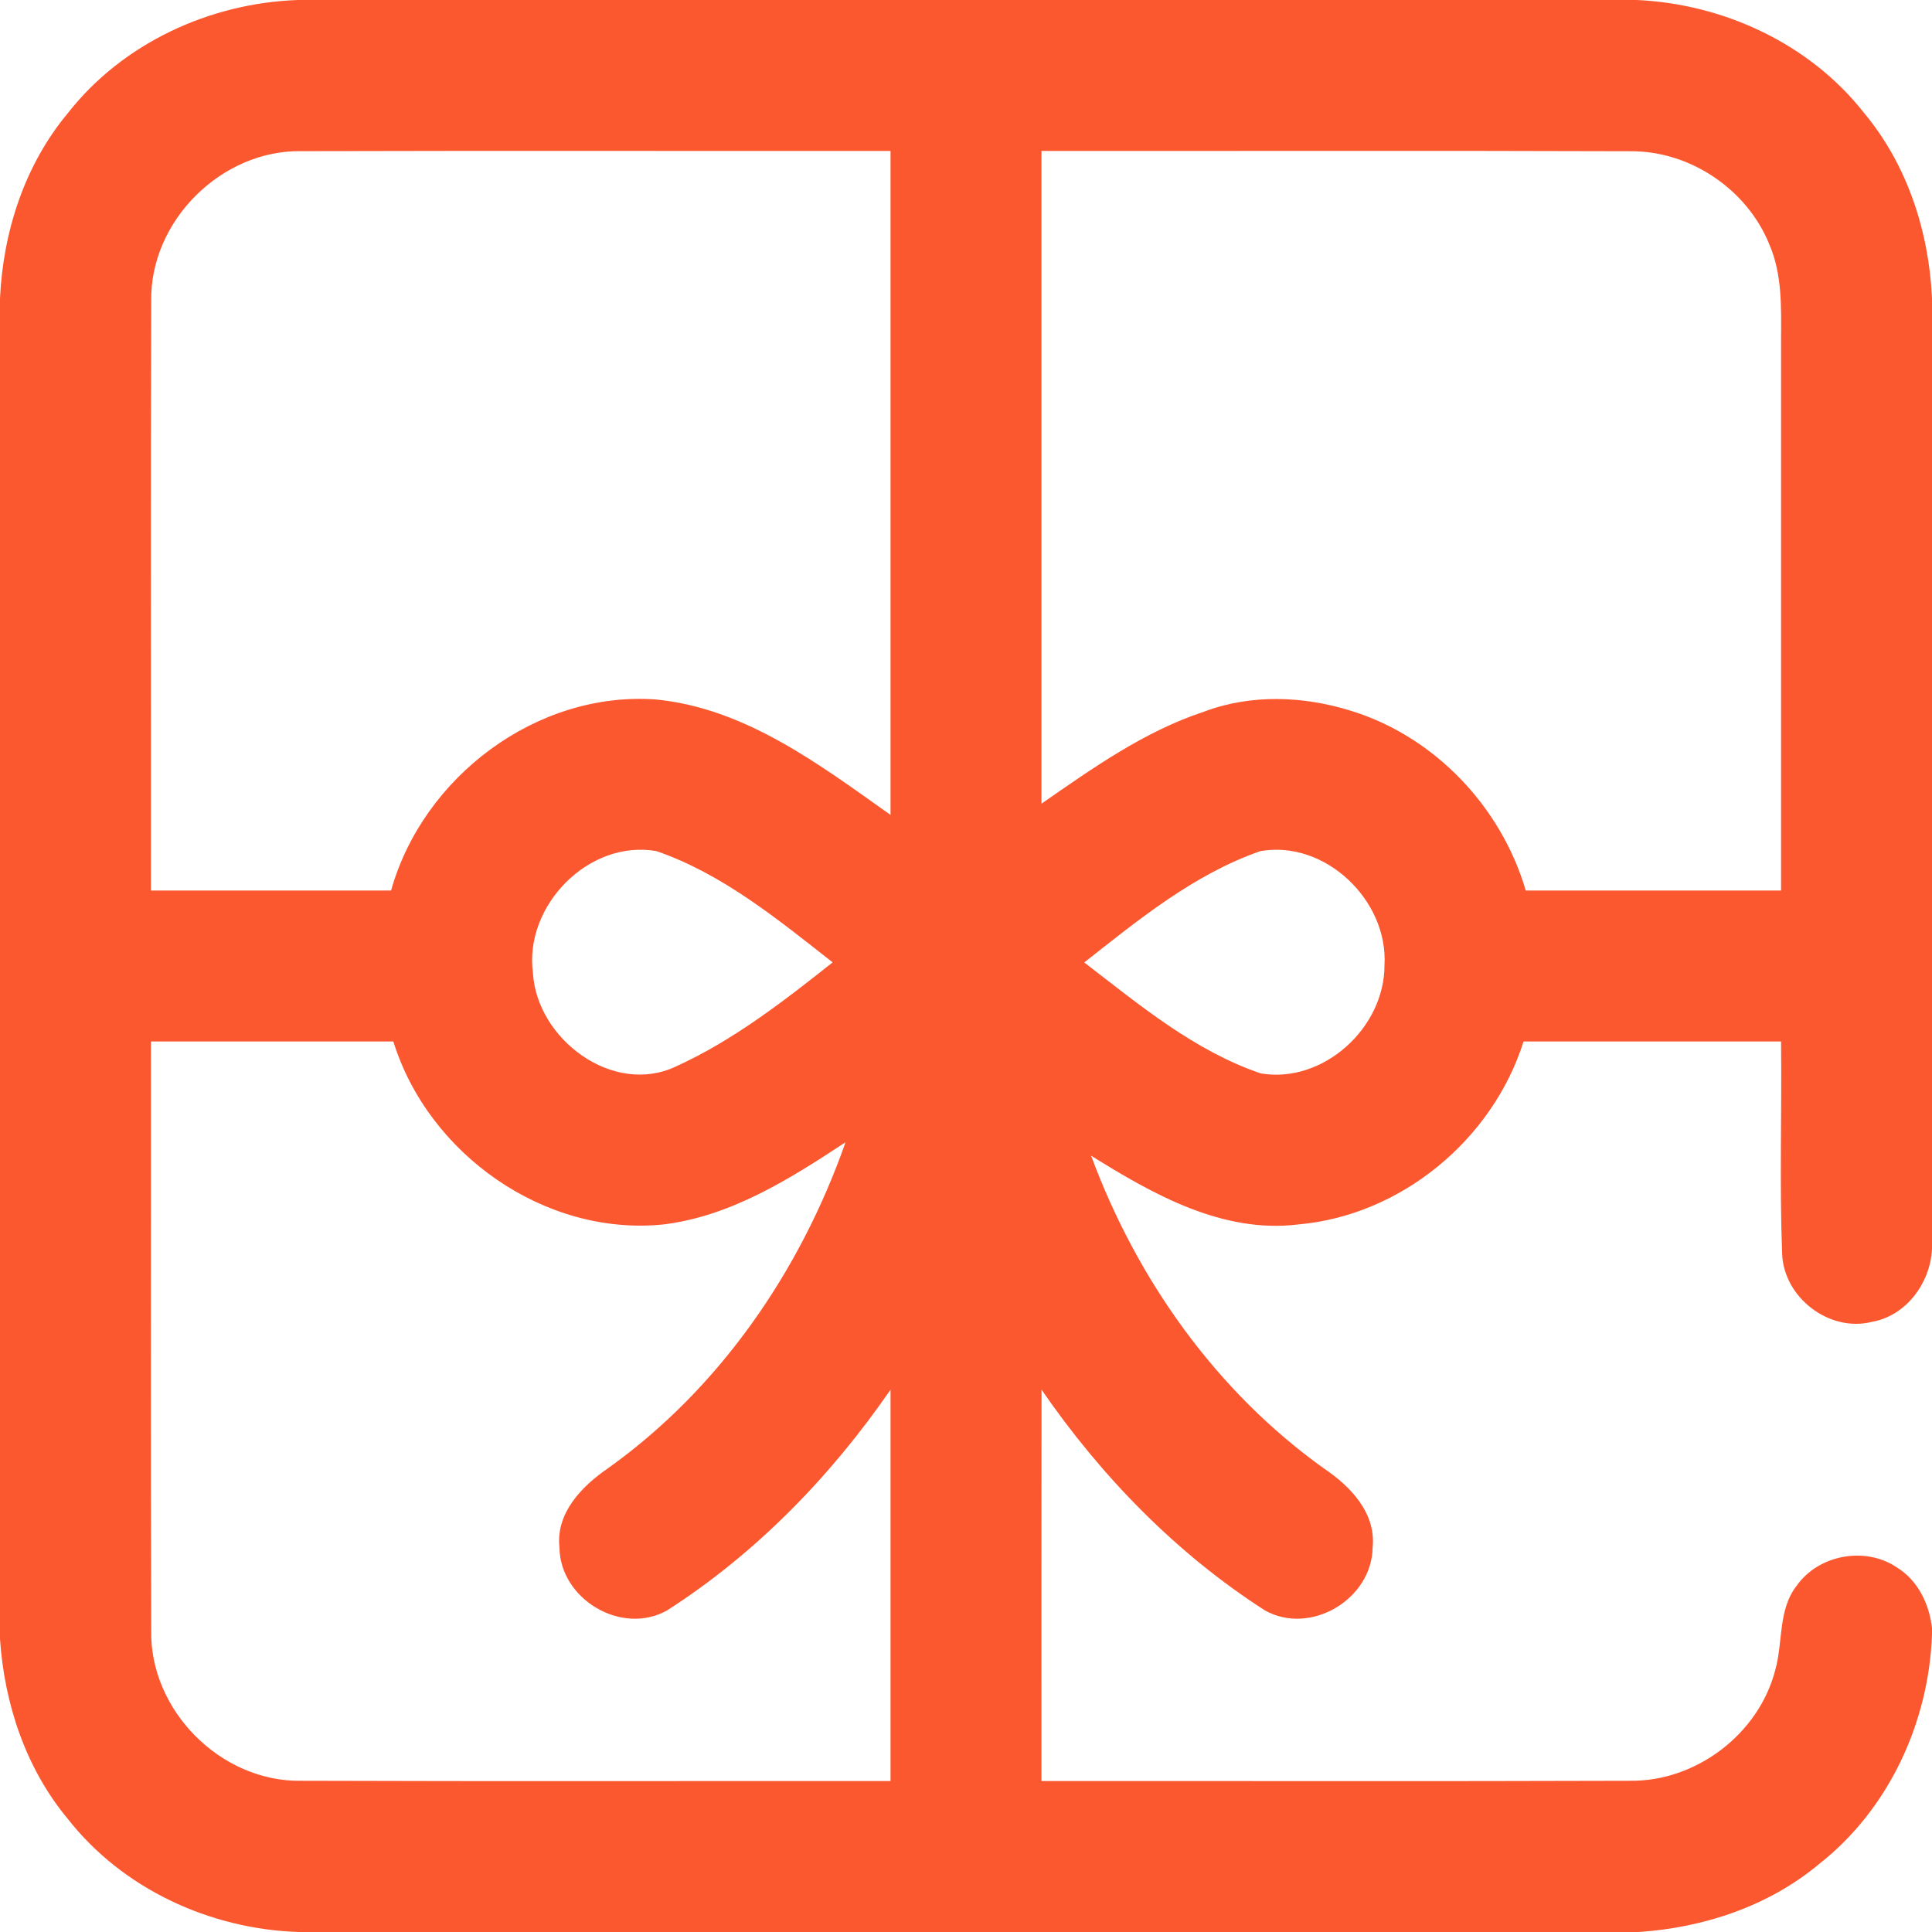
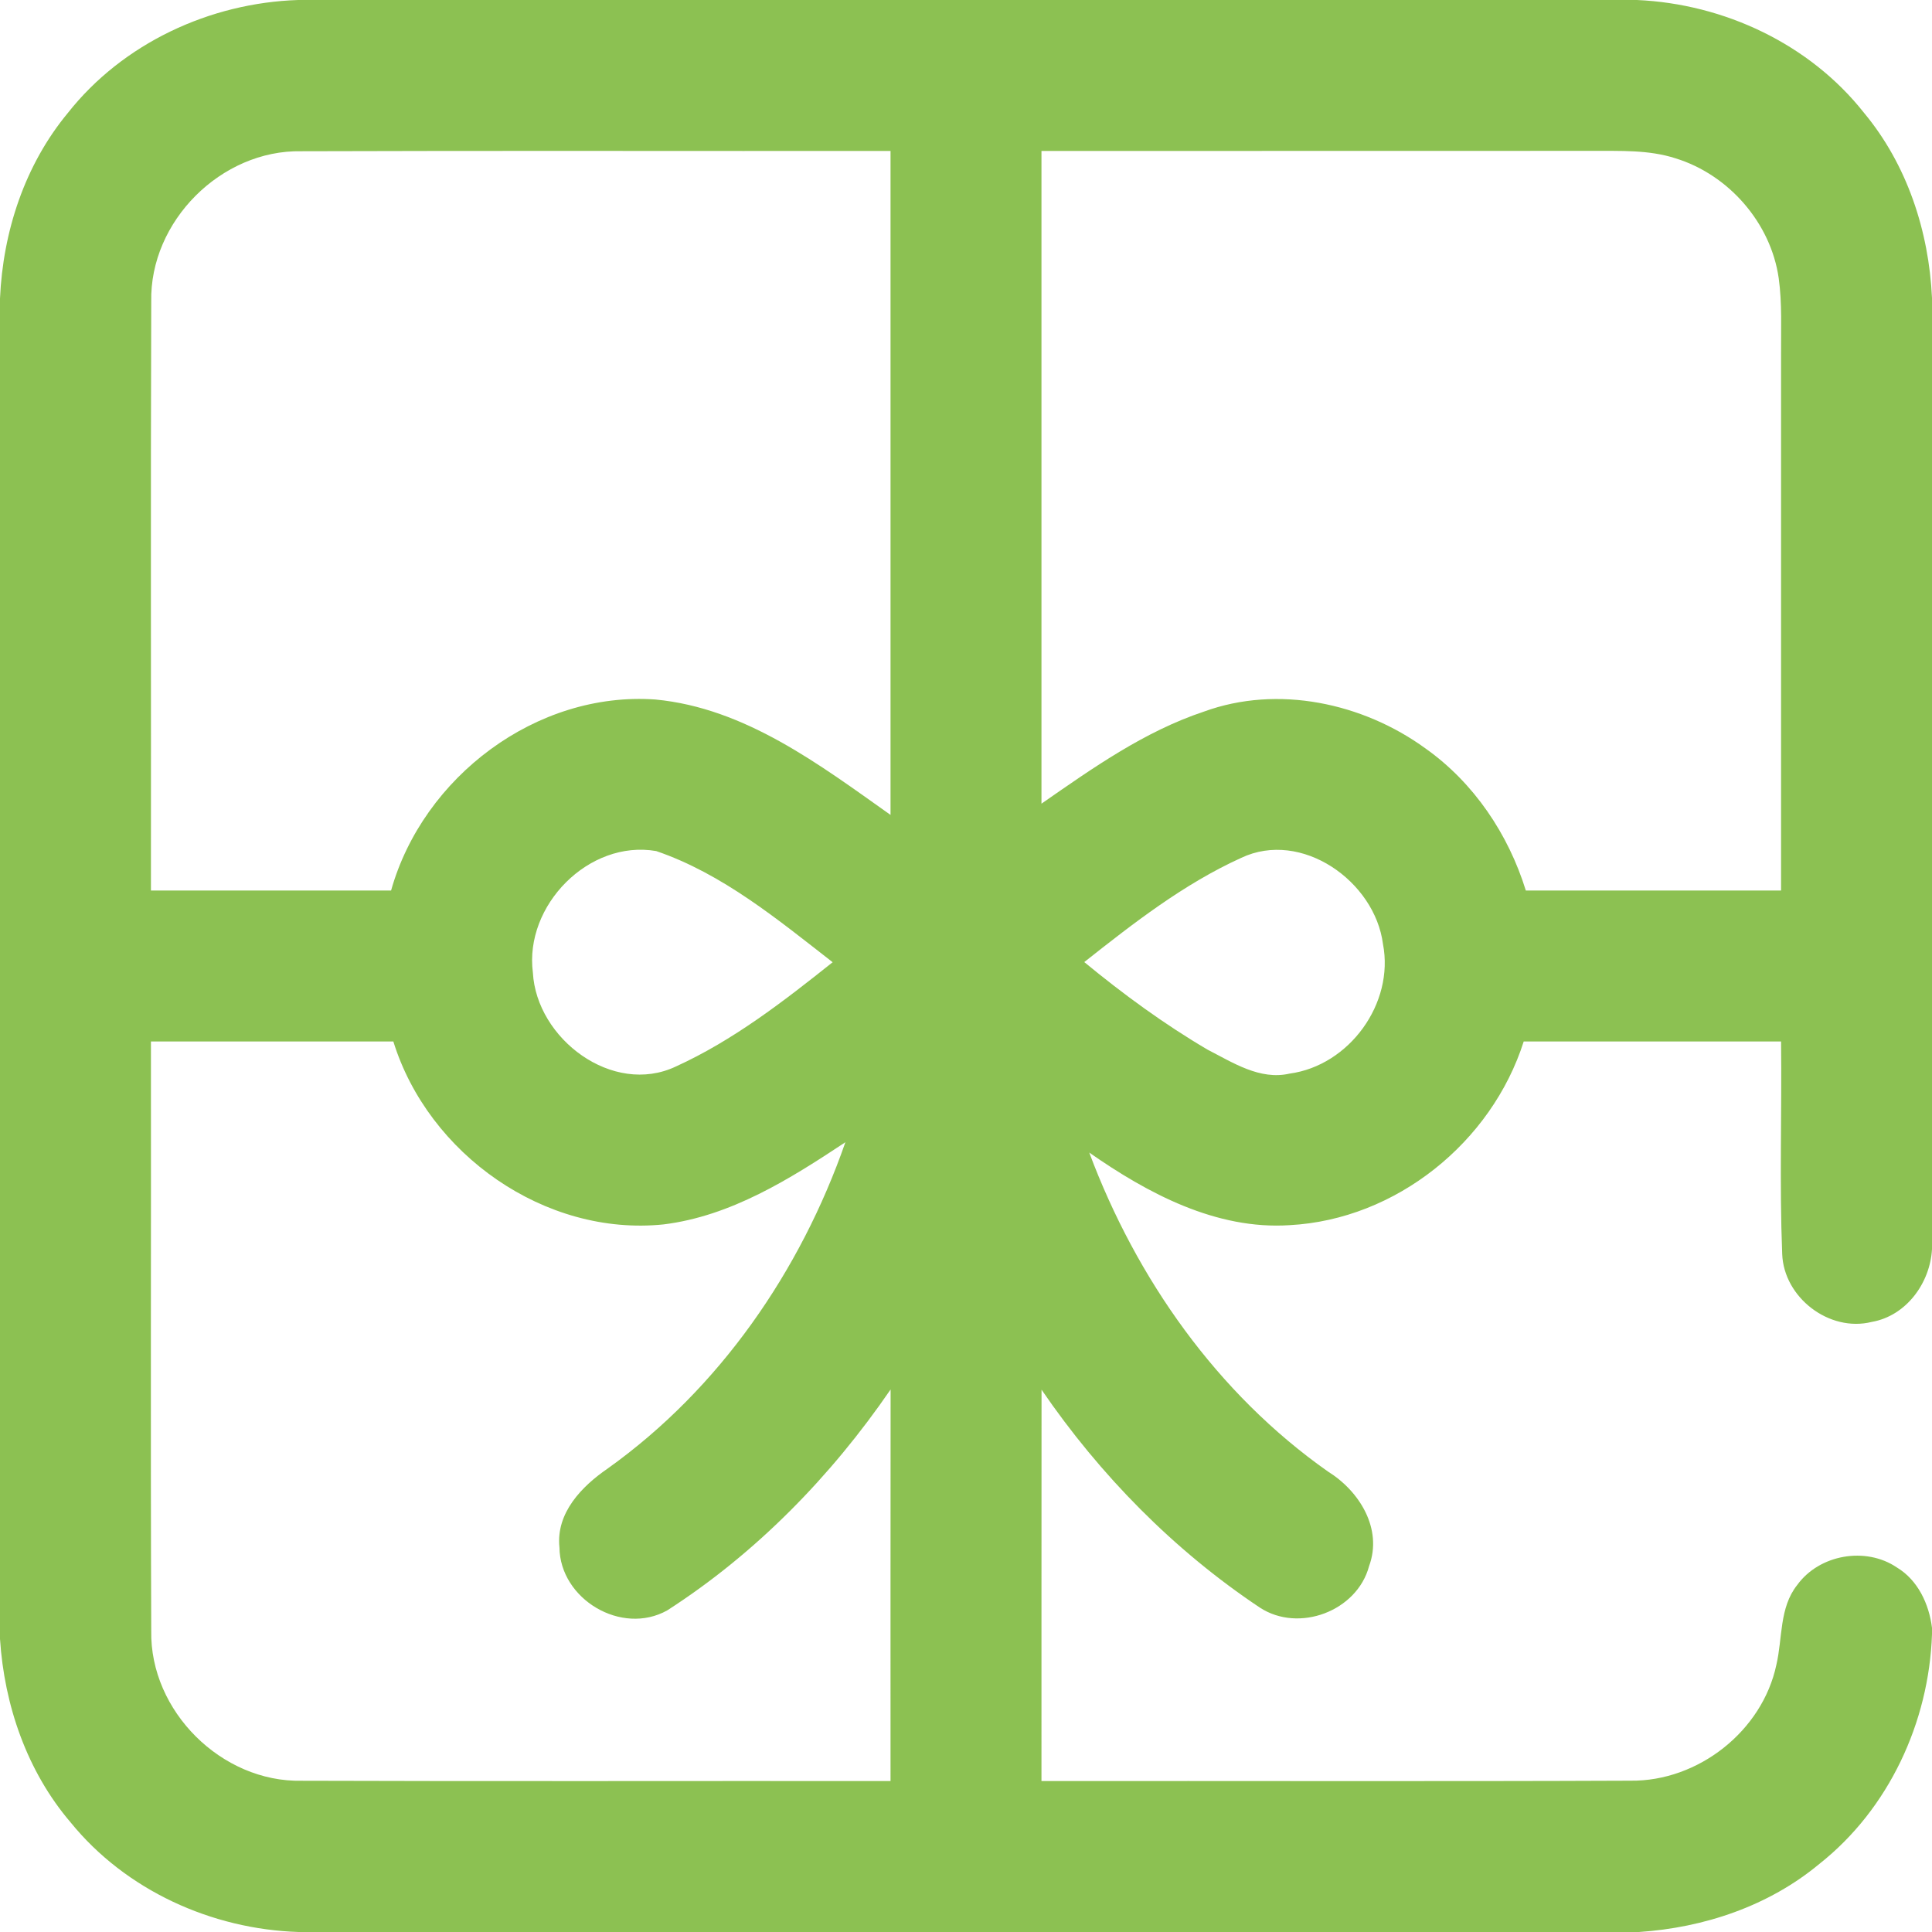
<svg xmlns="http://www.w3.org/2000/svg" width="256pt" height="256pt" viewBox="0 0 256 256" version="1.1">
-   <g id="#fc5830ff">
-     <path fill="#fc5830" opacity="1.00" d=" M 39.48 0.00 L 216.88 0.00 C 228.42 0.52 239.82 5.81 247.00 14.97 C 252.72 21.82 255.59 30.66 256.00 39.50 L 256.00 165.54 C 255.76 170.02 252.58 174.35 248.05 175.15 C 242.38 176.59 236.33 171.91 236.14 166.11 C 235.79 156.75 236.11 147.37 236.00 138.00 C 224.62 138.00 213.25 138.00 201.88 138.00 C 197.77 151.02 185.64 161.07 171.98 162.25 C 161.95 163.46 152.77 158.24 144.58 153.14 C 150.63 169.52 161.16 184.38 175.43 194.58 C 178.93 196.93 182.35 200.47 181.88 205.05 C 181.79 211.90 173.65 216.77 167.61 213.39 C 155.85 205.84 145.92 195.63 138.01 184.14 C 137.99 201.43 138.00 218.71 138.00 236.00 C 163.99 235.98 189.98 236.05 215.96 235.96 C 224.72 236.09 233.05 229.77 235.23 221.29 C 236.28 217.59 235.57 213.28 238.09 210.09 C 240.99 205.99 247.18 204.87 251.34 207.69 C 254.13 209.39 255.64 212.55 256.00 215.71 L 256.00 216.53 C 255.60 228.20 250.28 239.75 241.03 247.00 C 234.35 252.58 225.77 255.42 217.16 256.00 L 39.55 256.00 C 27.82 255.62 16.22 250.28 8.95 240.97 C 3.40 234.30 0.58 225.75 0.00 217.17 L 0.00 39.54 C 0.41 30.69 3.27 21.84 9.00 14.98 C 16.25 5.72 27.80 0.40 39.48 0.00 M 20.04 39.93 C 19.95 65.95 20.02 91.98 20.00 118.00 C 30.61 118.00 41.22 118.00 51.82 118.00 C 56.04 102.95 71.10 91.57 86.85 92.68 C 98.73 93.81 108.58 101.31 118.00 107.98 C 118.00 78.65 118.00 49.33 118.00 20.00 C 92.01 20.02 66.02 19.96 40.03 20.03 C 29.38 19.79 19.83 29.28 20.04 39.93 M 138.00 20.00 C 138.00 48.83 138.00 77.66 138.00 106.49 C 144.78 101.79 151.62 96.91 159.52 94.31 C 165.76 91.94 172.75 92.22 179.06 94.20 C 190.12 97.62 198.93 106.93 202.17 118.00 C 213.45 118.00 224.72 118.00 236.00 118.00 C 236.01 93.68 235.99 69.35 236.00 45.03 C 236.02 40.80 236.17 36.39 234.46 32.42 C 231.51 25.08 223.92 19.96 216.00 20.04 C 190.00 19.95 164.00 20.02 138.00 20.00 M 70.62 128.94 C 71.13 137.68 81.21 145.26 89.55 141.32 C 97.16 137.86 103.81 132.68 110.33 127.52 C 103.11 121.86 95.78 115.82 87.00 112.78 C 78.03 111.19 69.41 120.01 70.62 128.94 M 143.67 127.53 C 150.95 133.13 158.24 139.23 167.05 142.23 C 175.32 143.64 183.47 136.19 183.45 127.91 C 183.97 119.31 175.58 111.26 167.00 112.78 C 158.23 115.83 150.88 121.85 143.67 127.53 M 20.00 138.00 C 20.02 164.00 19.95 190.00 20.04 216.00 C 19.80 226.65 29.31 236.18 39.96 235.96 C 65.97 236.05 91.98 235.98 118.00 236.00 C 118.00 218.71 118.00 201.42 118.00 184.14 C 110.08 195.63 100.15 205.86 88.37 213.40 C 82.33 216.77 74.20 211.88 74.13 205.04 C 73.64 200.47 77.08 196.95 80.55 194.56 C 95.36 184.00 106.05 168.41 112.04 151.35 C 104.66 156.22 96.82 161.17 87.86 162.25 C 72.17 163.83 56.74 152.92 52.12 138.00 C 41.42 138.00 30.71 138.00 20.00 138.00 Z" />
+   <g id="#8cc152ff">
+     <path fill="#8cc152" opacity="1.00" d=" M 39.50 0.00 L 216.90 0.00 C 228.44 0.51 239.79 5.82 246.99 14.95 C 252.70 21.81 255.59 30.63 256.00 39.48 L 256.00 165.52 C 255.75 170.01 252.59 174.36 248.02 175.16 C 242.38 176.57 236.35 171.92 236.15 166.15 C 235.78 156.78 236.11 147.38 236.00 138.00 C 224.63 138.00 213.26 138.00 201.90 138.00 C 197.65 151.37 184.97 161.59 170.89 162.34 C 161.15 162.98 152.07 158.13 144.33 152.72 C 150.58 169.43 161.29 184.67 175.98 195.00 C 180.12 197.57 183.24 202.57 181.41 207.52 C 179.82 213.49 172.10 216.40 166.93 213.01 C 155.52 205.40 145.75 195.45 138.01 184.14 C 137.99 201.43 138.01 218.71 138.00 236.00 C 164.02 235.97 190.04 236.06 216.05 235.95 C 225.01 236.06 233.52 229.38 235.38 220.59 C 236.21 217.06 235.75 213.02 238.14 210.02 C 241.06 205.98 247.21 204.89 251.35 207.70 C 254.14 209.38 255.61 212.55 256.00 215.70 L 256.00 216.54 C 255.60 228.20 250.28 239.71 241.06 246.99 C 234.36 252.56 225.79 255.43 217.17 256.00 L 39.56 256.00 C 28.05 255.63 16.67 250.48 9.36 241.48 C 3.58 234.72 0.57 225.97 0.00 217.16 L 0.00 39.55 C 0.39 30.69 3.28 21.86 8.98 14.98 C 16.27 5.73 27.81 0.38 39.50 0.00 M 20.04 39.98 C 19.95 65.98 20.03 91.99 20.00 118.00 C 30.61 118.00 41.21 118.00 51.82 118.00 C 56.05 102.95 71.10 91.56 86.86 92.69 C 98.73 93.82 108.58 101.31 118.00 107.98 C 118.00 78.65 118.00 49.33 118.00 20.00 C 91.98 20.03 65.96 19.95 39.94 20.04 C 29.30 19.83 19.81 29.34 20.04 39.98 M 138.00 20.00 C 138.00 48.83 138.00 77.66 138.00 106.49 C 144.78 101.78 151.63 96.92 159.53 94.29 C 169.31 90.72 180.59 93.14 188.88 99.17 C 195.29 103.71 199.87 110.53 202.18 118.00 C 213.46 118.00 224.73 118.00 236.00 118.00 C 236.00 94.32 236.00 70.63 236.00 46.95 C 235.98 43.59 236.15 40.21 235.69 36.87 C 234.65 29.55 229.07 23.15 222.02 20.98 C 218.47 19.83 214.69 20.01 211.01 19.99 C 186.67 20.01 162.34 19.99 138.00 20.00 M 70.61 128.88 C 71.09 137.65 81.19 145.27 89.55 141.32 C 97.15 137.86 103.83 132.68 110.33 127.50 C 103.08 121.86 95.75 115.78 86.95 112.77 C 78.02 111.23 69.45 119.99 70.61 128.88 M 164.47 113.67 C 156.85 117.13 150.20 122.32 143.67 127.48 C 148.83 131.73 154.25 135.70 160.02 139.09 C 163.36 140.80 166.95 143.16 170.87 142.26 C 178.79 141.19 184.78 132.95 183.25 125.08 C 182.17 116.77 172.46 109.89 164.47 113.67 M 20.00 138.00 C 20.03 164.03 19.94 190.07 20.04 216.10 C 19.85 226.73 29.36 236.19 39.99 235.96 C 65.99 236.05 92.00 235.97 118.00 236.00 C 118.00 218.70 117.99 201.40 118.01 184.11 C 110.12 195.62 100.17 205.82 88.42 213.38 C 82.36 216.78 74.20 211.90 74.13 205.04 C 73.65 200.46 77.09 196.94 80.56 194.56 C 95.35 183.99 106.07 168.42 112.02 151.35 C 104.67 156.22 96.85 161.14 87.93 162.24 C 72.22 163.86 56.75 152.94 52.12 138.00 C 41.41 138.00 30.71 138.00 20.00 138.00 Z" />
  </g>
</svg>
